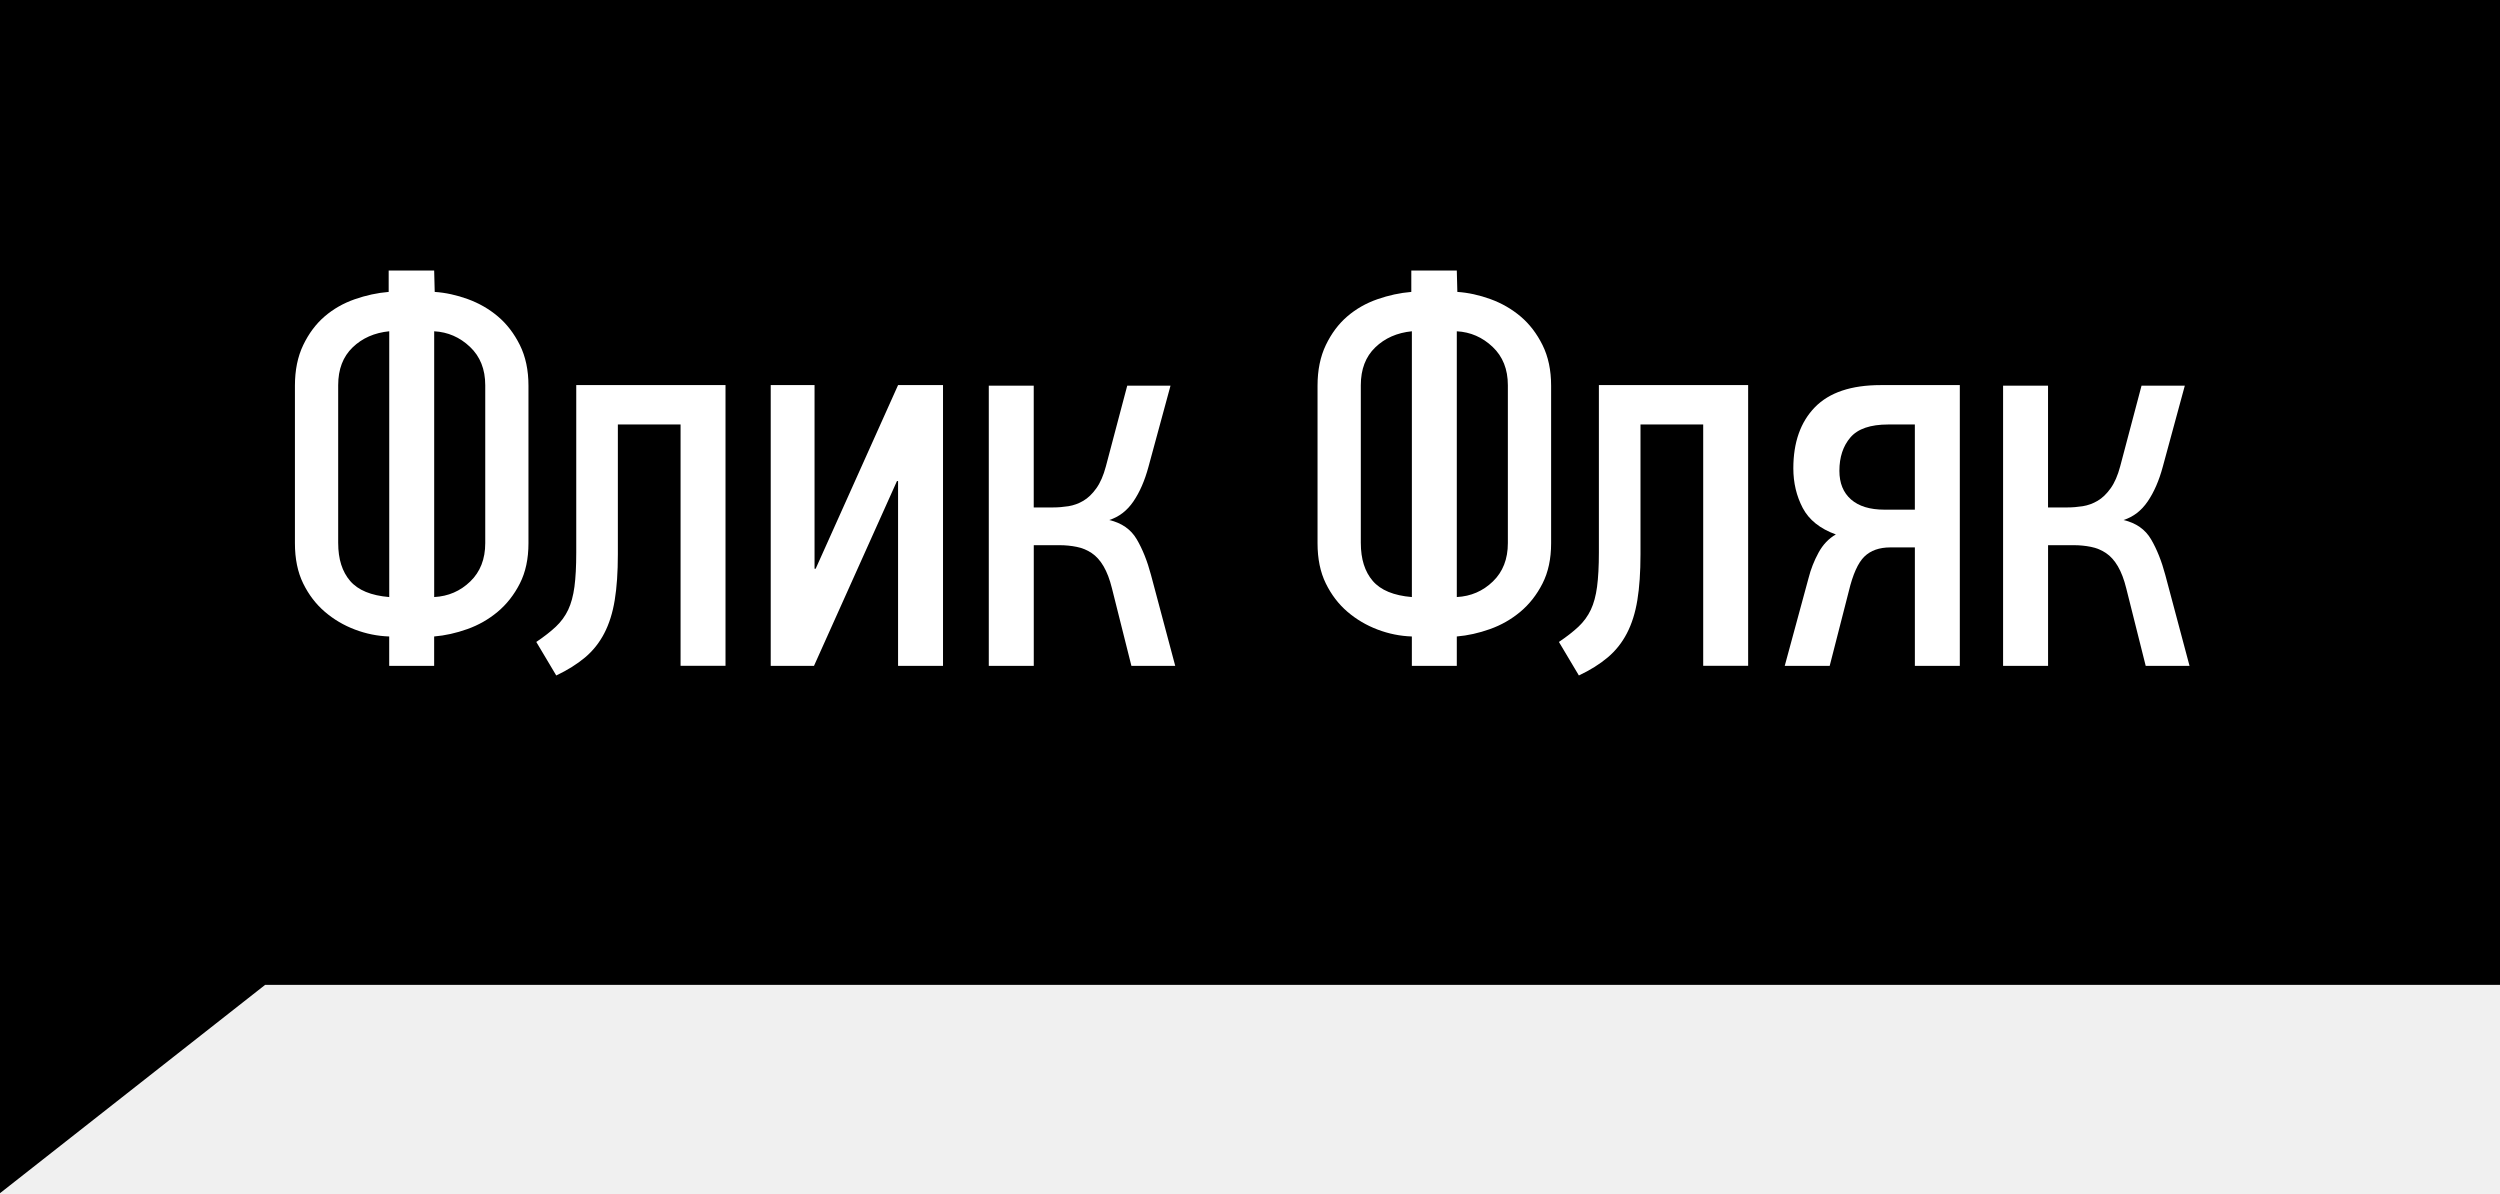
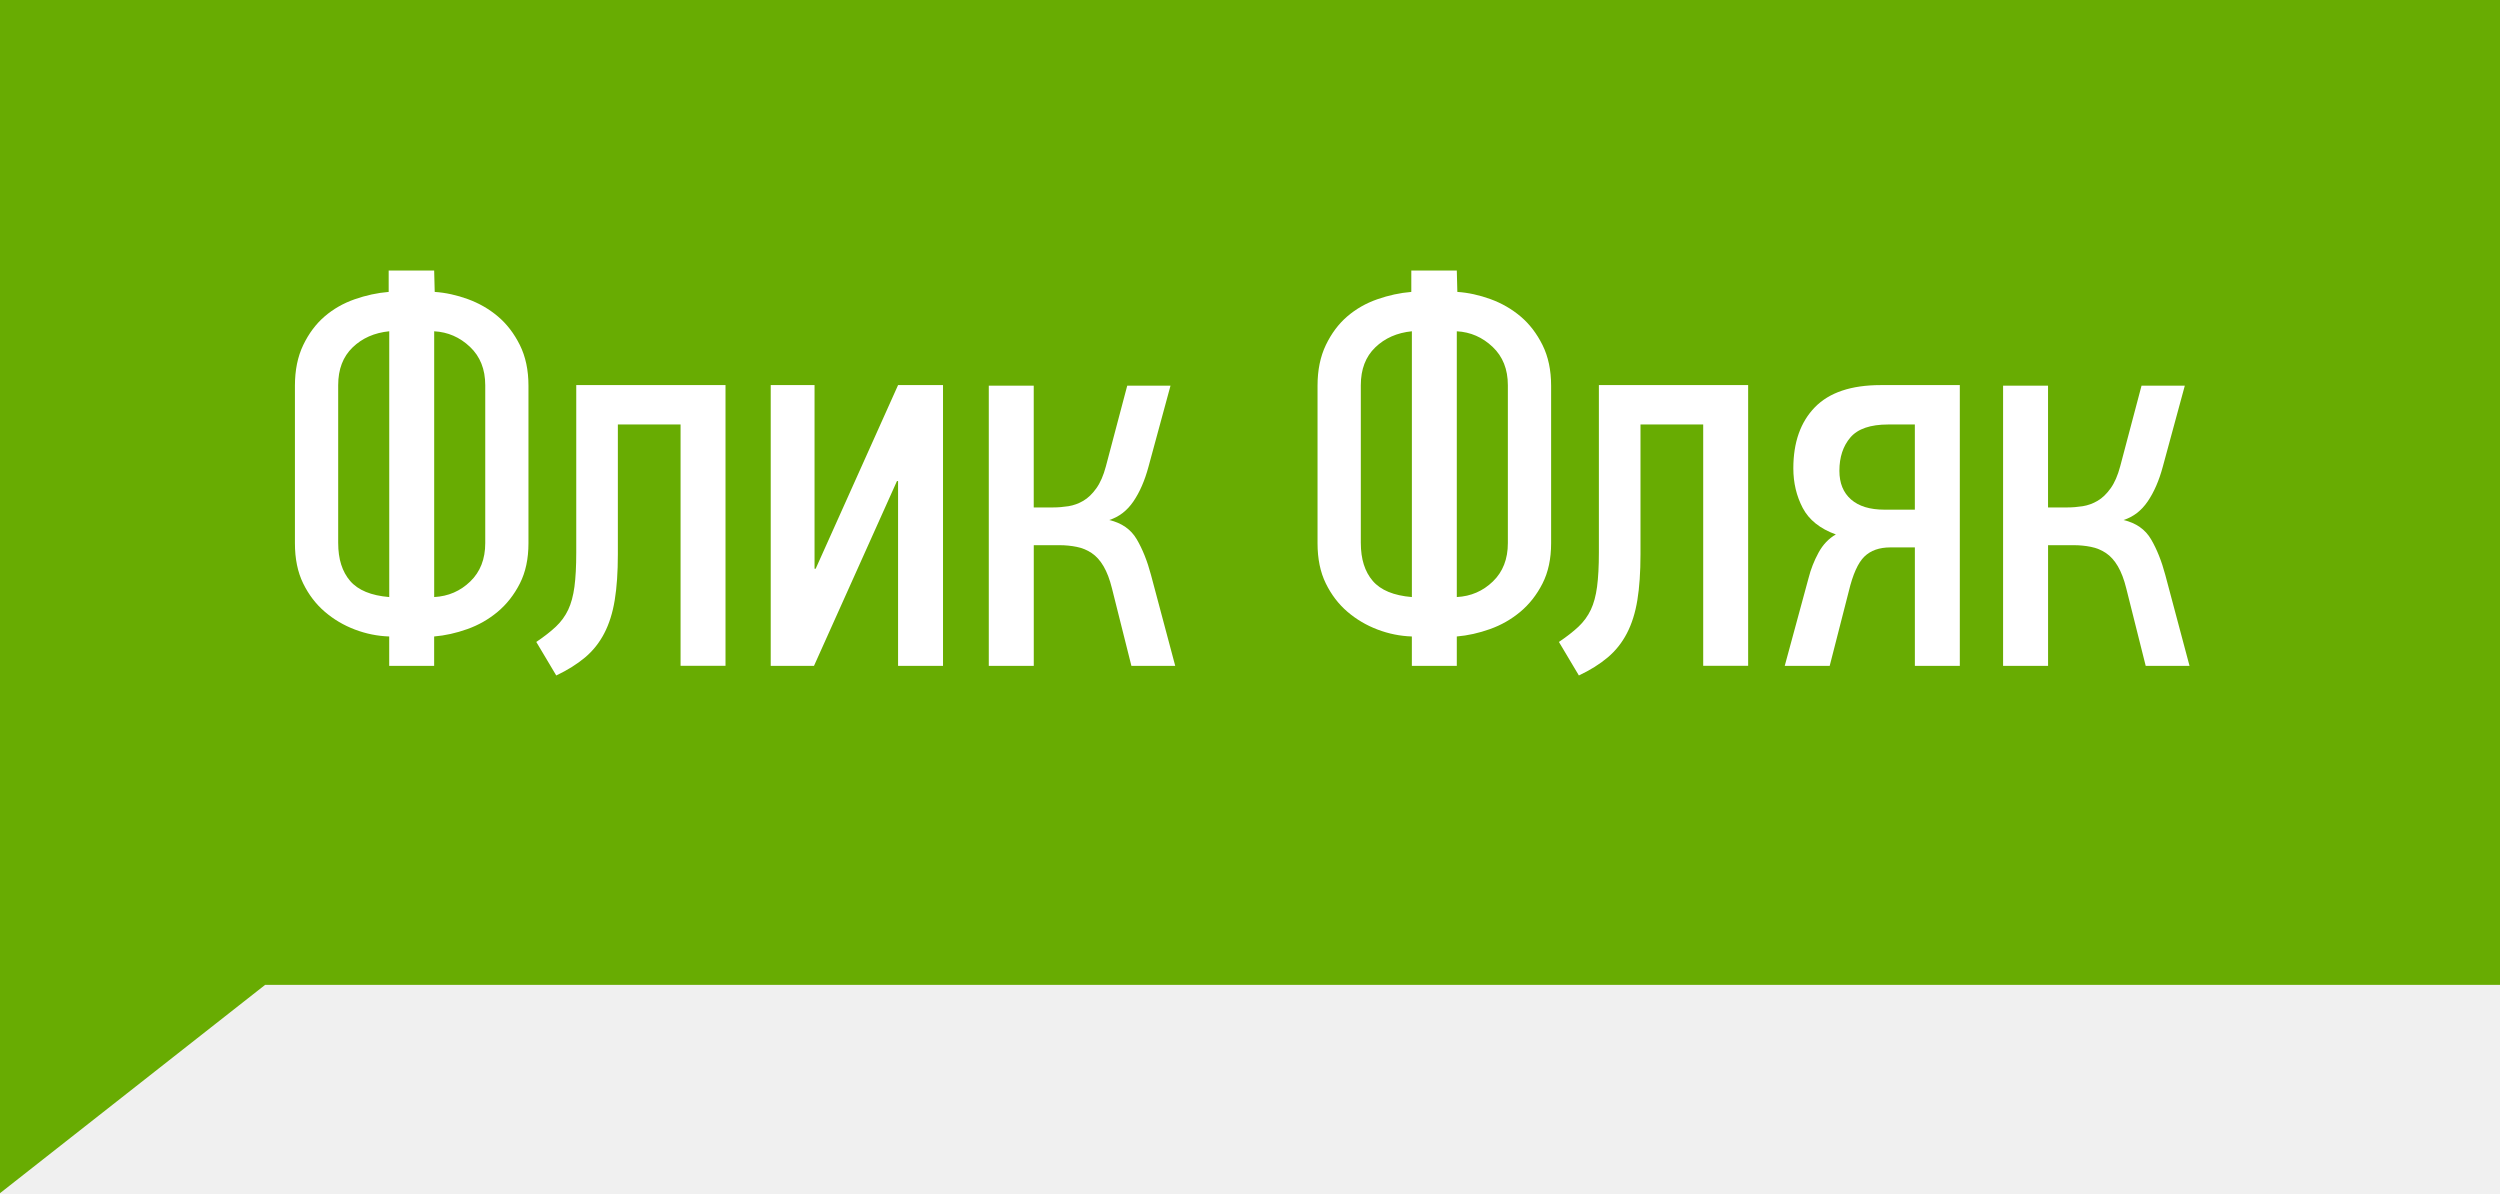
<svg xmlns="http://www.w3.org/2000/svg" version="1.1" id="Layer_1" x="0px" y="0px" width="132px" height="63px" viewBox="0 0 132 63" enable-background="new 0 0 132 63" xml:space="preserve">
-   <path d="M0,63V0h132v52H14L0,63z" />
+   <path d="M0,63V0h132v52H14L0,63z" fill="#68ac02" />
  <g enable-background="new    ">
    <path fill="#FFFFFF" d="M15.572,28.683v-8.32c0-0.82,0.146-1.535,0.439-2.146c0.293-0.609,0.669-1.113,1.128-1.508   s0.989-0.698,1.589-0.908s1.199-0.339,1.794-0.388v-1.128h2.402l0.029,1.128c0.576,0.039,1.16,0.166,1.75,0.381   s1.121,0.52,1.589,0.916s0.854,0.899,1.157,1.508c0.303,0.611,0.454,1.326,0.454,2.146v8.32c0,0.82-0.151,1.528-0.454,2.124   s-0.693,1.094-1.172,1.495c-0.479,0.4-1.013,0.705-1.604,0.914c-0.591,0.211-1.174,0.34-1.75,0.389v1.553h-2.373v-1.553   c-0.615-0.02-1.218-0.141-1.809-0.365s-1.121-0.537-1.589-0.938c-0.469-0.401-0.85-0.899-1.143-1.495S15.572,29.503,15.572,28.683z    M17.857,28.677c0,0.842,0.21,1.507,0.63,1.996s1.108,0.773,2.065,0.852V17.491c-0.781,0.078-1.426,0.362-1.934,0.852   s-0.762,1.154-0.762,1.996V28.677z M22.926,31.524c0.742-0.039,1.377-0.313,1.904-0.822s0.791-1.184,0.791-2.025v-8.338   c0-0.842-0.269-1.517-0.806-2.025s-1.167-0.783-1.89-0.822V31.524z" />
    <path fill="#FFFFFF" d="M28.316,33.895c0.42-0.283,0.767-0.555,1.04-0.813c0.273-0.26,0.488-0.555,0.645-0.887   c0.156-0.332,0.266-0.738,0.33-1.215c0.063-0.479,0.095-1.079,0.095-1.802v-8.846h7.881v14.824h-2.373V22.413h-3.311v6.856   c0,0.94-0.055,1.745-0.165,2.415c-0.109,0.671-0.293,1.255-0.553,1.755c-0.259,0.498-0.597,0.924-1.015,1.275   s-0.924,0.668-1.52,0.951L28.316,33.895z" />
    <path fill="#FFFFFF" d="M40.694,35.157V20.333h2.314v9.697h0.059l4.351-9.697h2.373v14.824h-2.373v-9.755h-0.059l-4.38,9.755   H40.694z" />
    <path fill="#FFFFFF" d="M52.208,35.157V20.362h2.373v6.431h1.021c0.263,0,0.532-0.022,0.81-0.065   c0.277-0.045,0.54-0.14,0.788-0.286s0.477-0.366,0.686-0.659c0.21-0.293,0.377-0.679,0.504-1.157l1.128-4.263h2.285l-1.166,4.293   c-0.196,0.725-0.46,1.33-0.793,1.819c-0.332,0.488-0.758,0.816-1.275,0.982c0.661,0.156,1.145,0.495,1.451,1.017   c0.307,0.522,0.557,1.149,0.752,1.881l1.28,4.802h-2.314l-1.025-4.086c-0.117-0.476-0.266-0.866-0.445-1.172   s-0.39-0.538-0.628-0.698s-0.503-0.27-0.795-0.327c-0.292-0.059-0.594-0.088-0.905-0.088h-1.357v6.372H52.208z" />
    <path fill="#FFFFFF" d="M69.566,28.683v-8.32c0-0.82,0.146-1.535,0.439-2.146c0.293-0.609,0.669-1.113,1.128-1.508   s0.989-0.698,1.589-0.908c0.602-0.21,1.199-0.339,1.795-0.388v-1.128h2.402l0.029,1.128c0.576,0.039,1.159,0.166,1.75,0.381   s1.121,0.52,1.59,0.916s0.854,0.899,1.157,1.508c0.303,0.611,0.454,1.326,0.454,2.146v8.32c0,0.82-0.151,1.528-0.454,2.124   s-0.693,1.094-1.172,1.495c-0.479,0.4-1.014,0.705-1.604,0.914c-0.591,0.211-1.174,0.34-1.75,0.389v1.553h-2.373v-1.553   c-0.615-0.02-1.219-0.141-1.809-0.365c-0.592-0.225-1.121-0.537-1.59-0.938c-0.469-0.401-0.85-0.899-1.143-1.495   S69.566,29.503,69.566,28.683z M71.852,28.677c0,0.842,0.21,1.507,0.63,1.996s1.108,0.773,2.065,0.852V17.491   c-0.781,0.078-1.426,0.362-1.934,0.852s-0.762,1.154-0.762,1.996V28.677z M76.92,31.524c0.742-0.039,1.377-0.313,1.904-0.822   s0.791-1.184,0.791-2.025v-8.338c0-0.842-0.269-1.517-0.806-2.025s-1.167-0.783-1.89-0.822V31.524z" />
    <path fill="#FFFFFF" d="M82.311,33.895c0.42-0.283,0.767-0.555,1.04-0.813c0.273-0.26,0.488-0.555,0.645-0.887   c0.156-0.332,0.266-0.738,0.329-1.215c0.063-0.479,0.096-1.079,0.096-1.802v-8.846h7.881v14.824h-2.373V22.413h-3.311v6.856   c0,0.94-0.055,1.745-0.165,2.415c-0.109,0.671-0.293,1.255-0.553,1.755c-0.259,0.498-0.597,0.924-1.015,1.275   c-0.417,0.352-0.924,0.668-1.52,0.951L82.311,33.895z" />
    <path fill="#FFFFFF" d="M94.234,35.157l1.26-4.643c0.116-0.461,0.291-0.904,0.523-1.331s0.538-0.748,0.916-0.964   c-0.836-0.303-1.419-0.77-1.75-1.4c-0.33-0.631-0.495-1.327-0.495-2.091c0-1.372,0.38-2.447,1.139-3.227   c0.759-0.778,1.918-1.168,3.475-1.168h4.176v14.824h-2.373v-6.254h-1.296c-0.58,0-1.037,0.162-1.37,0.485   c-0.334,0.324-0.609,0.937-0.825,1.839l-1.006,3.93H94.234z M97.12,24.86c0,0.649,0.205,1.152,0.615,1.512   c0.41,0.358,0.996,0.538,1.758,0.538h1.611v-4.497h-1.406c-0.938,0-1.602,0.227-1.992,0.679S97.12,24.134,97.12,24.86z" />
    <path fill="#FFFFFF" d="M105.763,35.157V20.362h2.373v6.431h1.021c0.263,0,0.532-0.022,0.81-0.065   c0.277-0.045,0.54-0.14,0.788-0.286s0.477-0.366,0.686-0.659c0.21-0.293,0.377-0.679,0.504-1.157l1.128-4.263h2.285l-1.166,4.293   c-0.196,0.725-0.46,1.33-0.793,1.819c-0.332,0.488-0.758,0.816-1.275,0.982c0.661,0.156,1.145,0.495,1.451,1.017   c0.307,0.522,0.557,1.149,0.752,1.881l1.28,4.802h-2.314l-1.025-4.086c-0.117-0.476-0.266-0.866-0.445-1.172   s-0.39-0.538-0.628-0.698s-0.503-0.27-0.795-0.327c-0.292-0.059-0.594-0.088-0.905-0.088h-1.357v6.372H105.763z" />
  </g>
</svg>
